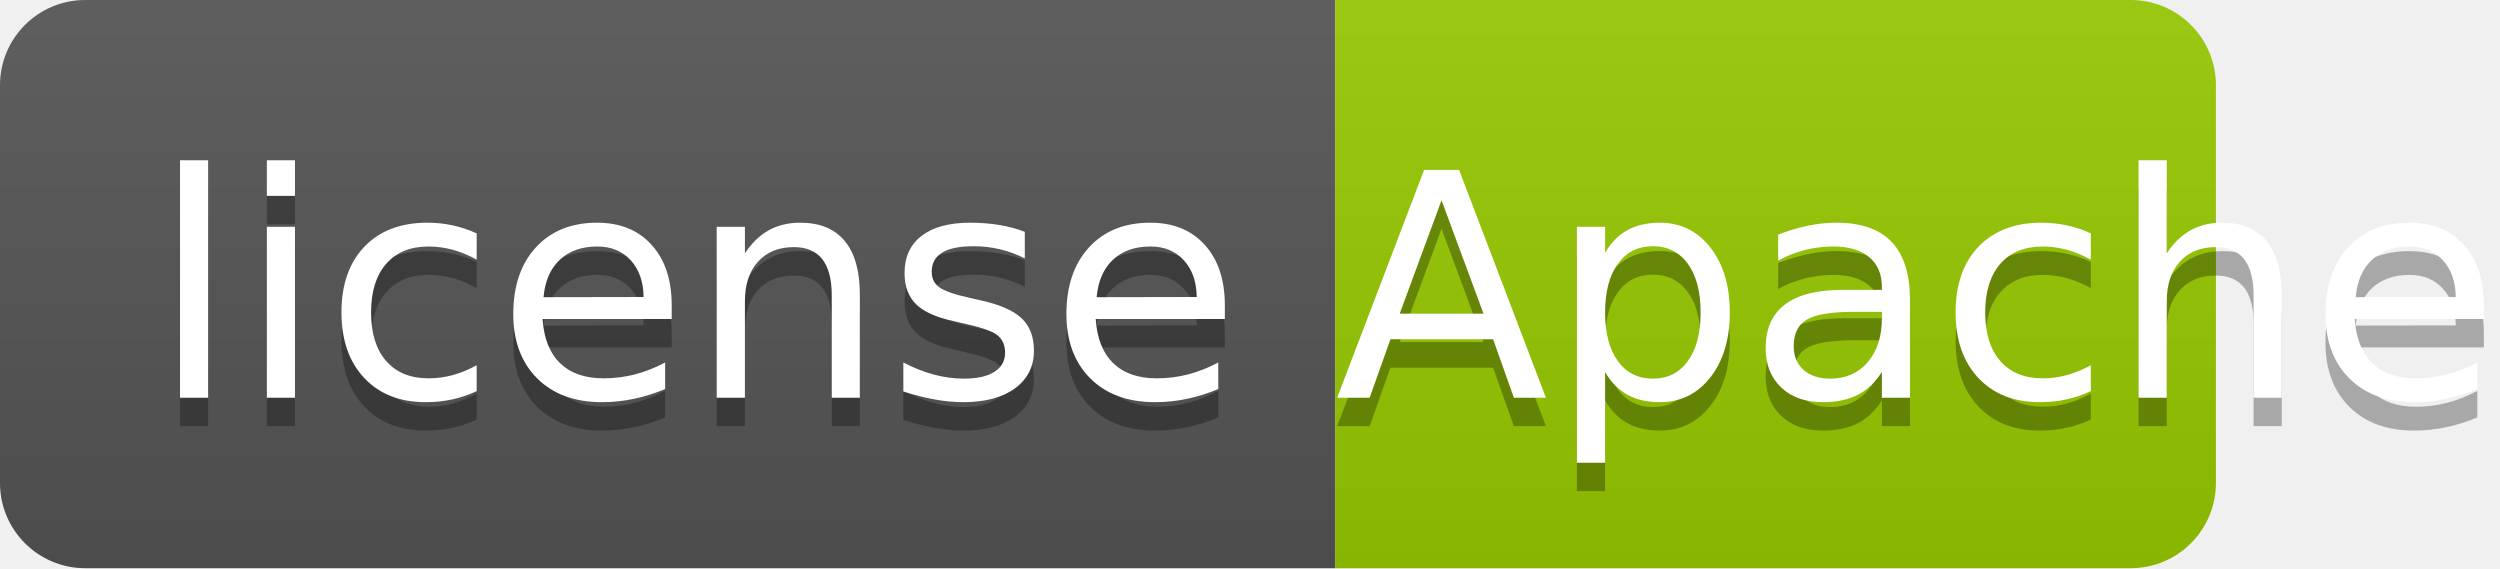
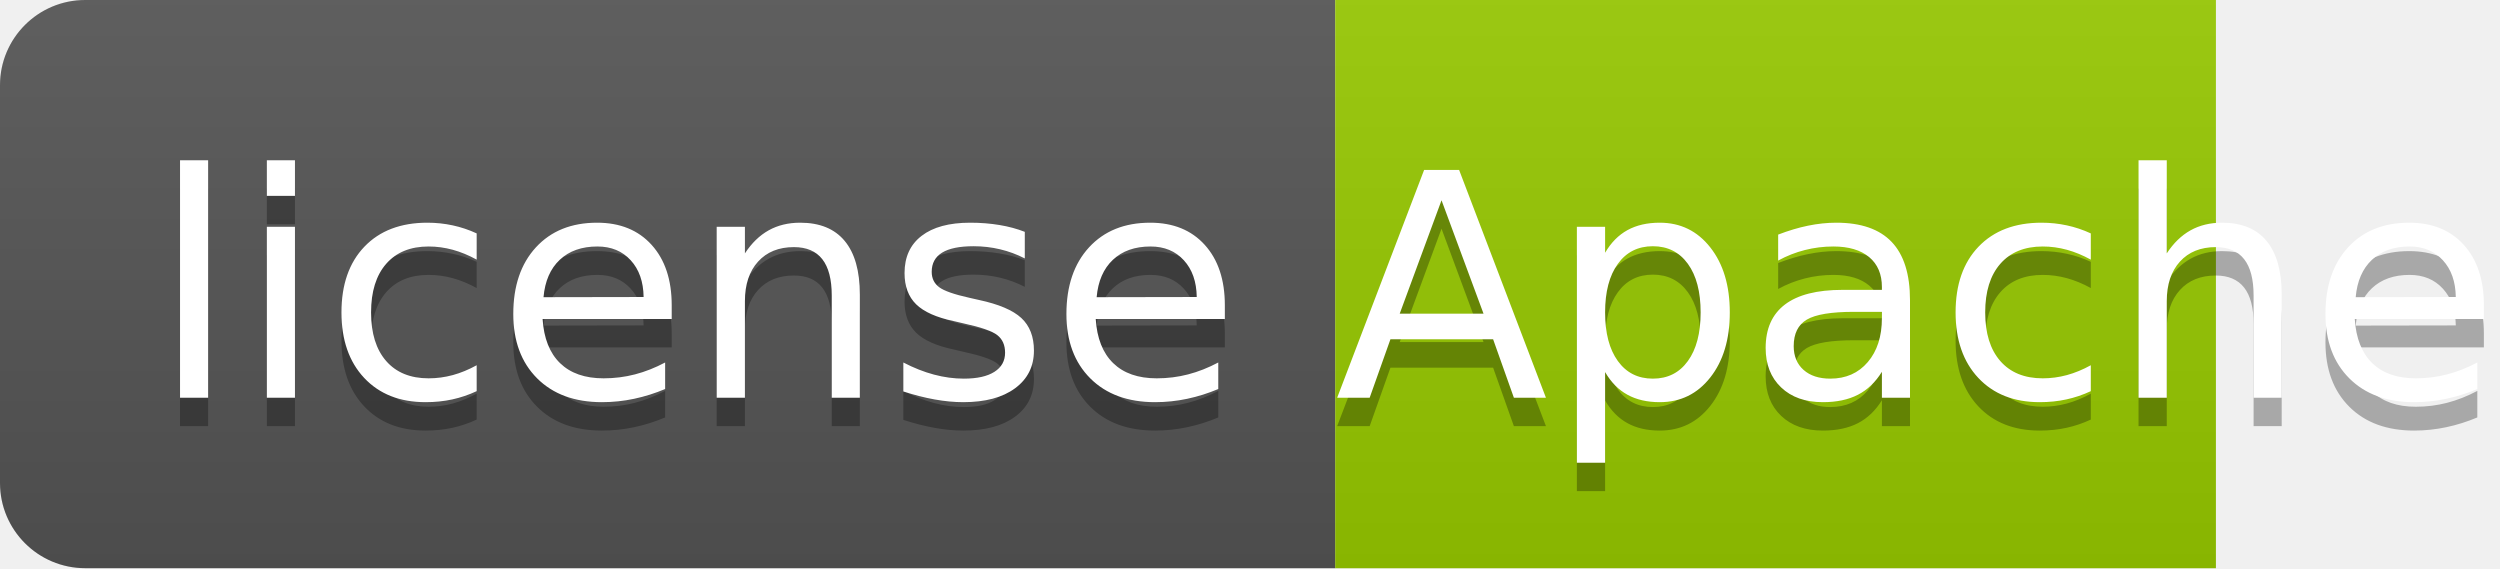
<svg xmlns="http://www.w3.org/2000/svg" width="88" height="20">
  <linearGradient id="b" x2="0" y2="100%">
    <stop offset="0" stop-color="#bbb" stop-opacity=".1" />
    <stop offset="1" stop-opacity=".1" />
  </linearGradient>
  <clipPath id="a">
-     <rect width="78" height="20" rx="3" fill="#fff" />
+     <rect width="88" height="20" rx="3" fill="#fff" />
  </clipPath>
  <g clip-path="url(#a)">
    <path fill="#555" d="M0 0h47v20H0z" />
    <path fill="#97CA00" d="M47 0h31v20H47z" />
    <path fill="url(#b)" d="M0 0h78v20H0z" />
  </g>
  <g fill="#fff" text-anchor="middle" font-family="DejaVu Sans,Verdana,Geneva,sans-serif" font-size="110">
    <text x="245" y="150" fill="#010101" fill-opacity=".3" transform="scale(.1)" textLength="370">license</text>
    <text x="245" y="140" transform="scale(.1)" textLength="370">license</text>
    <text x="675" y="150" fill="#010101" fill-opacity=".3" transform="scale(.1)" textLength="370">Apache</text>
    <text x="675" y="140" transform="scale(.1)" textLength="370">Apache</text>
  </g>
</svg>
